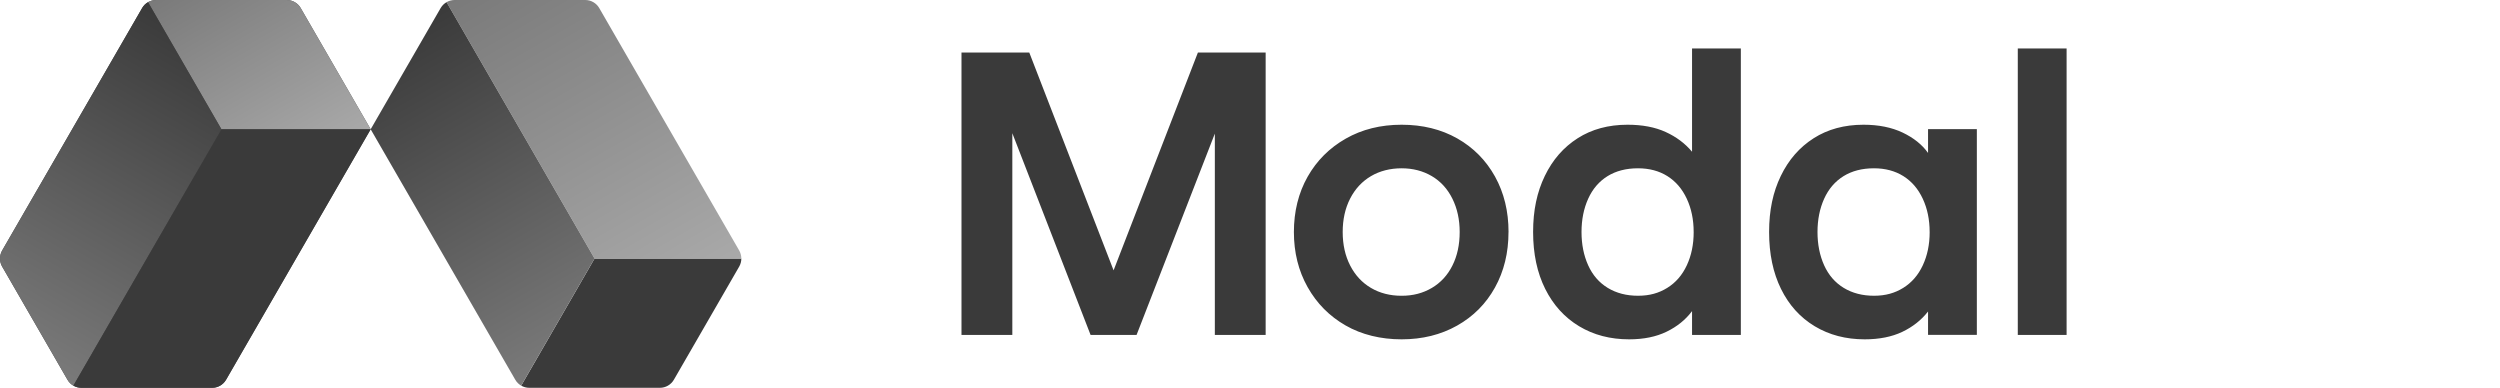
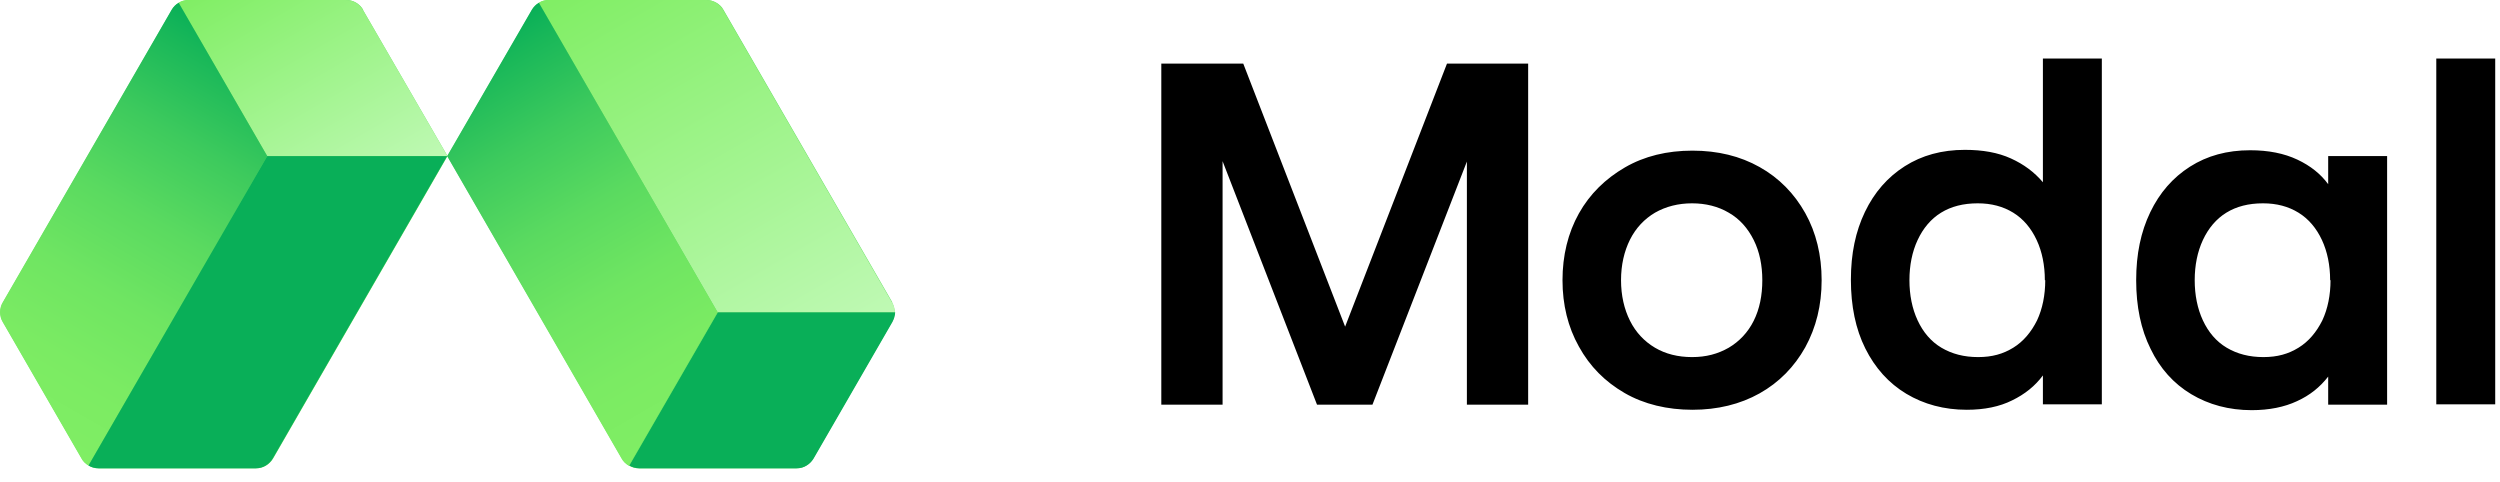
- <svg xmlns="http://www.w3.org/2000/svg" width="548" height="85" viewBox="0 0 548 85" fill="none">
-   <path d="M262.577 11.511H277.431V73.413H266.292V29.288L249.136 73.413H239.054L221.902 29.2V73.413H210.758V11.511H225.617L244.097 59.262L262.582 11.511H262.577ZM330.664 50.859C330.664 55.401 329.676 59.453 327.701 63.017C325.727 66.585 322.955 69.37 319.391 71.376C315.822 73.382 311.771 74.382 307.229 74.382C302.686 74.382 298.475 73.368 294.938 71.332C291.4 69.299 288.629 66.497 286.627 62.933C284.622 59.369 283.621 55.34 283.621 50.859C283.621 46.378 284.622 42.283 286.627 38.745C288.633 35.208 291.418 32.423 294.987 30.39C298.551 28.358 302.637 27.34 307.233 27.34C311.829 27.34 315.902 28.345 319.44 30.346C322.978 32.356 325.731 35.141 327.71 38.705C329.685 42.27 330.672 46.325 330.672 50.863L330.664 50.859ZM319.962 50.859C319.962 48.149 319.436 45.718 318.373 43.567C317.31 41.415 315.809 39.764 313.865 38.612C311.917 37.466 309.708 36.89 307.229 36.89C304.749 36.89 302.452 37.466 300.512 38.612C298.564 39.764 297.046 41.397 295.957 43.518C294.867 45.643 294.318 48.087 294.318 50.859C294.318 53.63 294.867 56.075 295.957 58.2C297.046 60.325 298.564 61.959 300.512 63.11C302.456 64.257 304.696 64.832 307.229 64.832C309.761 64.832 311.917 64.257 313.865 63.11C315.809 61.959 317.315 60.325 318.373 58.2C319.436 56.079 319.962 53.63 319.962 50.859ZM381.593 10.626V73.413H370.897V68.197C369.484 70.088 367.62 71.588 365.326 72.704C363.029 73.824 360.288 74.382 357.101 74.382C352.974 74.382 349.317 73.426 346.138 71.509C342.955 69.592 340.48 66.864 338.709 63.327C336.942 59.789 336.057 55.632 336.057 50.859C336.057 46.086 336.911 42.106 338.62 38.568C340.329 35.031 342.729 32.277 345.828 30.302C348.923 28.327 352.562 27.34 356.751 27.34C359.992 27.34 362.776 27.867 365.105 28.929C367.434 29.992 369.365 31.435 370.897 33.26V10.622H381.593V10.626ZM371.251 50.859C371.251 48.149 370.75 45.718 369.745 43.567C368.744 41.415 367.328 39.764 365.504 38.612C363.675 37.466 361.524 36.89 359.049 36.89C356.45 36.89 354.227 37.466 352.372 38.612C350.516 39.764 349.1 41.415 348.126 43.567C347.156 45.718 346.669 48.149 346.669 50.859C346.669 53.569 347.156 56.004 348.126 58.155C349.1 60.307 350.53 61.954 352.416 63.105C354.307 64.252 356.516 64.828 359.053 64.828C361.59 64.828 363.604 64.252 365.459 63.105C367.314 61.954 368.749 60.307 369.75 58.155C370.755 56.004 371.255 53.573 371.255 50.859H371.251ZM433.325 28.309V73.408H422.628V68.281C421.153 70.167 419.267 71.655 416.969 72.749C414.672 73.838 411.926 74.382 408.743 74.382C404.616 74.382 400.964 73.426 397.78 71.509C394.597 69.592 392.135 66.864 390.395 63.327C388.655 59.789 387.787 55.632 387.787 50.859C387.787 46.086 388.642 42.106 390.351 38.568C392.06 35.031 394.459 32.277 397.559 30.302C400.654 28.327 404.293 27.34 408.481 27.34C411.78 27.34 414.641 27.916 417.058 29.062C419.471 30.213 421.331 31.701 422.628 33.525V28.309H433.325ZM422.978 50.859C422.978 48.149 422.477 45.718 421.472 43.567C420.471 41.415 419.054 39.764 417.23 38.612C415.402 37.466 413.25 36.89 410.775 36.89C408.176 36.89 405.954 37.466 404.099 38.612C402.243 39.764 400.826 41.415 399.852 43.567C398.883 45.718 398.396 48.149 398.396 50.859C398.396 53.569 398.883 56.004 399.852 58.155C400.826 60.307 402.257 61.954 404.143 63.105C406.033 64.252 408.243 64.828 410.78 64.828C413.317 64.828 415.331 64.252 417.186 63.105C419.041 61.954 420.476 60.307 421.477 58.155C422.482 56.004 422.982 53.573 422.982 50.859H422.978ZM442.299 10.626V73.413H452.999V10.626H442.299Z" fill="#3A3A3A" />
-   <path d="M65.914 1.771L81.251 28.336L49.554 83.237C48.92 84.331 47.752 85.008 46.486 85.008H17.857C17.224 85.008 16.618 84.84 16.086 84.535C15.555 84.229 15.108 83.786 14.789 83.237L0.475 58.443C-0.158 57.35 -0.158 55.999 0.475 54.901L31.153 1.771C31.468 1.222 31.919 0.779 32.45 0.474C32.982 0.168 33.588 0 34.221 0H62.849C64.116 0 65.285 0.677 65.918 1.771H65.914Z" fill="#4A4A4A" />
-   <path d="M48.535 28.336H81.254L65.917 1.771C65.284 0.677 64.115 0 62.849 0H34.22C33.587 0 32.98 0.168 32.449 0.474L48.535 28.336Z" fill="url(#paint0_linear_26_3644)" />
-   <path d="M48.536 28.336L32.45 0.474C31.919 0.779 31.472 1.222 31.153 1.771L0.475 54.901C-0.158 55.999 -0.158 57.345 0.475 58.443L14.789 83.237C15.103 83.786 15.555 84.229 16.086 84.535L48.531 28.336H48.536Z" fill="url(#paint1_linear_26_3644)" />
-   <path d="M81.25 28.336H48.531L16.086 84.535C16.617 84.84 17.224 85.008 17.857 85.008H46.486C47.752 85.008 48.92 84.331 49.553 83.237L81.25 28.336Z" fill="#3A3A3A" />
-   <path d="M162.028 58.443C162.343 57.894 162.502 57.283 162.502 56.672H130.331L114.246 84.535C114.777 84.84 115.384 85.008 116.017 85.008H144.646C145.912 85.008 147.081 84.331 147.714 83.237L162.028 58.443Z" fill="#3A3A3A" />
-   <path d="M99.658 0C99.025 0 98.418 0.168 97.887 0.474L130.331 56.672H162.502C162.502 56.061 162.343 55.45 162.028 54.901L131.354 1.771C130.721 0.677 129.552 0 128.286 0H99.653H99.658Z" fill="url(#paint2_linear_26_3644)" />
-   <path d="M114.244 84.535L130.329 56.672L97.884 0.474C97.353 0.779 96.906 1.222 96.587 1.771L81.25 28.336L112.947 83.237C113.261 83.786 113.713 84.229 114.244 84.535Z" fill="url(#paint3_linear_26_3644)" />
+ <svg xmlns="http://www.w3.org/2000/svg" width="187" height="36" viewBox="0 0 187 36" fill="none">
+   <path d="M108.176 4.758H114.306V30.271H109.723V12.085L102.659 30.271H98.513L91.449 12.056V30.271H86.866V4.758H92.996L100.615 24.433L108.234 4.758H108.176ZM135.032 15.938C135.849 17.398 136.258 19.091 136.258 20.959C136.258 22.827 135.849 24.491 135.032 25.98C134.214 27.44 133.076 28.607 131.616 29.425C130.157 30.242 128.464 30.651 126.595 30.651C124.727 30.651 122.976 30.242 121.516 29.395C120.057 28.549 118.918 27.41 118.101 25.922C117.283 24.462 116.875 22.798 116.875 20.959C116.875 19.12 117.283 17.427 118.101 15.967C118.918 14.508 120.086 13.37 121.545 12.523C123.005 11.676 124.698 11.268 126.595 11.268C128.493 11.268 130.157 11.676 131.616 12.494C133.076 13.311 134.214 14.479 135.032 15.938ZM131.821 20.959C131.821 19.85 131.616 18.828 131.178 17.953C130.741 17.077 130.128 16.376 129.31 15.909C128.522 15.442 127.588 15.209 126.566 15.209C125.545 15.209 124.61 15.442 123.793 15.909C123.005 16.376 122.363 17.048 121.925 17.923C121.487 18.799 121.253 19.821 121.253 20.959C121.253 22.098 121.487 23.119 121.925 23.995C122.363 24.871 123.005 25.542 123.793 26.009C124.581 26.476 125.515 26.71 126.566 26.71C127.617 26.71 128.493 26.476 129.31 26.009C130.098 25.542 130.741 24.871 131.178 23.995C131.616 23.119 131.821 22.098 131.821 20.959ZM152.809 4.379H157.217V30.242H152.809V28.082C152.225 28.87 151.466 29.483 150.503 29.95C149.569 30.417 148.43 30.651 147.117 30.651C145.424 30.651 143.906 30.242 142.592 29.454C141.279 28.666 140.257 27.527 139.527 26.068C138.797 24.608 138.447 22.886 138.447 20.93C138.447 18.974 138.797 17.31 139.498 15.851C140.198 14.391 141.191 13.253 142.475 12.435C143.76 11.618 145.249 11.209 146.971 11.209C148.314 11.209 149.452 11.414 150.415 11.851C151.379 12.289 152.167 12.873 152.809 13.632V4.291V4.379ZM152.955 20.959C152.955 19.85 152.751 18.828 152.342 17.953C151.933 17.077 151.35 16.376 150.591 15.909C149.832 15.442 148.956 15.209 147.934 15.209C146.854 15.209 145.949 15.442 145.19 15.909C144.431 16.376 143.847 17.077 143.439 17.953C143.03 18.828 142.826 19.85 142.826 20.959C142.826 22.068 143.03 23.09 143.439 23.966C143.847 24.842 144.431 25.542 145.219 26.009C146.008 26.476 146.912 26.71 147.963 26.71C149.014 26.71 149.832 26.476 150.591 26.009C151.35 25.542 151.933 24.842 152.371 23.966C152.78 23.09 152.984 22.068 152.984 20.959H152.955ZM174.148 11.676H178.556V30.271H174.148V28.169C173.535 28.958 172.776 29.571 171.813 30.008C170.878 30.446 169.74 30.68 168.426 30.68C166.733 30.68 165.215 30.271 163.902 29.483C162.588 28.695 161.566 27.556 160.866 26.097C160.136 24.637 159.786 22.915 159.786 20.959C159.786 19.003 160.136 17.34 160.837 15.88C161.537 14.42 162.53 13.282 163.814 12.464C165.099 11.647 166.587 11.239 168.31 11.239C169.682 11.239 170.849 11.472 171.842 11.939C172.834 12.406 173.593 13.019 174.148 13.778V11.618V11.676ZM174.294 20.959C174.294 19.85 174.089 18.828 173.681 17.953C173.272 17.077 172.688 16.376 171.929 15.909C171.17 15.442 170.295 15.209 169.273 15.209C168.193 15.209 167.288 15.442 166.529 15.909C165.77 16.376 165.186 17.077 164.777 17.953C164.369 18.828 164.164 19.85 164.164 20.959C164.164 22.068 164.369 23.09 164.777 23.966C165.186 24.842 165.77 25.542 166.558 26.009C167.346 26.476 168.251 26.71 169.302 26.71C170.353 26.71 171.17 26.476 171.929 26.009C172.688 25.542 173.272 24.842 173.71 23.966C174.119 23.09 174.323 22.068 174.323 20.959H174.294ZM182.234 4.379V30.242H186.642V4.379H182.234Z" fill="black" />
+   <path d="M27.14 0.73L33.474 11.677L20.426 34.3C20.163 34.737 19.696 35.029 19.17 35.029H7.377C7.114 35.029 6.852 34.971 6.647 34.825C6.443 34.708 6.239 34.504 6.122 34.3L0.225 24.083C-0.037 23.645 -0.037 23.061 0.225 22.623L12.865 0.73C12.982 0.496 13.186 0.321 13.391 0.204C13.595 0.088 13.858 0 14.12 0H25.914C26.439 0 26.906 0.292 27.169 0.73H27.14ZM66.752 22.623L54.112 0.73C53.995 0.496 53.791 0.321 53.587 0.204C53.383 0.088 53.12 0 52.857 0H41.064C40.538 0 40.071 0.292 39.809 0.73L33.474 11.677L46.523 34.3C46.785 34.737 47.252 35.029 47.778 35.029H59.571C59.834 35.029 60.096 34.971 60.301 34.825C60.505 34.708 60.709 34.504 60.826 34.3L66.723 24.083C66.986 23.645 66.986 23.061 66.723 22.623H66.752Z" fill="#62DE61" />
+   <path d="M19.988 11.677H33.474L27.14 0.73C26.877 0.292 26.41 0 25.884 0H14.091C13.828 0 13.566 0.058 13.361 0.204L19.988 11.677Z" fill="url(#paint0_linear_211_114)" />
+   <path d="M19.989 11.677L13.362 0.204C13.158 0.321 12.954 0.525 12.837 0.73L0.197 22.623C-0.066 23.061 -0.066 23.645 0.197 24.083L6.094 34.3C6.21 34.533 6.415 34.708 6.619 34.825L19.989 11.677Z" fill="url(#paint1_linear_211_114)" />
+   <path d="M33.475 11.677H19.989L6.619 34.825C6.823 34.942 7.086 35.029 7.349 35.029H19.142C19.668 35.029 20.135 34.737 20.397 34.3L33.446 11.677H33.475Z" fill="#09AF58" />
+   <path d="M66.754 24.083C66.871 23.849 66.958 23.616 66.958 23.353H53.706L47.079 34.825C47.283 34.942 47.546 35.029 47.809 35.029H59.602C60.128 35.029 60.595 34.737 60.857 34.3L66.754 24.083Z" fill="#09AF58" />
+   <path d="M41.035 0C40.773 0 40.51 0.058 40.306 0.204L53.675 23.353H66.928C66.928 23.09 66.87 22.857 66.724 22.623L54.084 0.73C53.821 0.292 53.354 0 52.829 0H41.035Z" fill="url(#paint2_linear_211_114)" />
+   <path d="M47.047 34.825L53.674 23.353L40.304 0.204C40.1 0.321 39.896 0.525 39.779 0.73L33.444 11.677L46.493 34.3C46.61 34.533 46.814 34.708 47.018 34.825H47.047Z" fill="url(#paint3_linear_211_114)" />
  <defs>
-     <linearGradient id="paint0_linear_26_3644" x1="68.98" y1="35.42" x2="44.717" y2="-6.61" gradientUnits="userSpaceOnUse">
-       <stop stop-color="#A9A9A9" />
-       <stop offset="1" stop-color="#7A7A7A" />
+     <linearGradient id="paint0_linear_211_114" x1="28.395" y1="14.596" x2="18.411" y2="-2.715" gradientUnits="userSpaceOnUse">
+       <stop stop-color="#BFF9B4" />
+       <stop offset="1" stop-color="#80EE64" />
    </linearGradient>
-     <linearGradient id="paint1_linear_26_3644" x1="3.817" y1="77.451" x2="44.306" y2="7.323" gradientUnits="userSpaceOnUse">
-       <stop stop-color="#7A7A7A" />
-       <stop offset="1" stop-color="#3A3A3A" />
+     <linearGradient id="paint1_linear_211_114" x1="1.569" y1="31.906" x2="18.237" y2="3.007" gradientUnits="userSpaceOnUse">
+       <stop stop-color="#80EE64" />
+       <stop offset="0.18" stop-color="#7BEB63" />
+       <stop offset="0.36" stop-color="#6FE562" />
+       <stop offset="0.55" stop-color="#5ADA60" />
+       <stop offset="0.74" stop-color="#3DCA5D" />
+       <stop offset="0.93" stop-color="#18B759" />
+       <stop offset="1" stop-color="#09AF58" />
    </linearGradient>
-     <linearGradient id="paint2_linear_26_3644" x1="150.644" y1="63.517" x2="110.154" y2="-6.61" gradientUnits="userSpaceOnUse">
-       <stop stop-color="#A9A9A9" />
-       <stop offset="1" stop-color="#7A7A7A" />
+     <linearGradient id="paint2_linear_211_114" x1="62.053" y1="26.184" x2="45.385" y2="-2.715" gradientUnits="userSpaceOnUse">
+       <stop stop-color="#BFF9B4" />
+       <stop offset="1" stop-color="#80EE64" />
    </linearGradient>
-     <linearGradient id="paint3_linear_26_3644" x1="126.104" y1="77.69" x2="85.614" y2="7.558" gradientUnits="userSpaceOnUse">
-       <stop stop-color="#7A7A7A" />
-       <stop offset="1" stop-color="#3A3A3A" />
+     <linearGradient id="paint3_linear_211_114" x1="51.952" y1="32.023" x2="35.254" y2="3.123" gradientUnits="userSpaceOnUse">
+       <stop stop-color="#80EE64" />
+       <stop offset="0.18" stop-color="#7BEB63" />
+       <stop offset="0.36" stop-color="#6FE562" />
+       <stop offset="0.55" stop-color="#5ADA60" />
+       <stop offset="0.74" stop-color="#3DCA5D" />
+       <stop offset="0.93" stop-color="#18B759" />
+       <stop offset="1" stop-color="#09AF58" />
    </linearGradient>
  </defs>
</svg>
